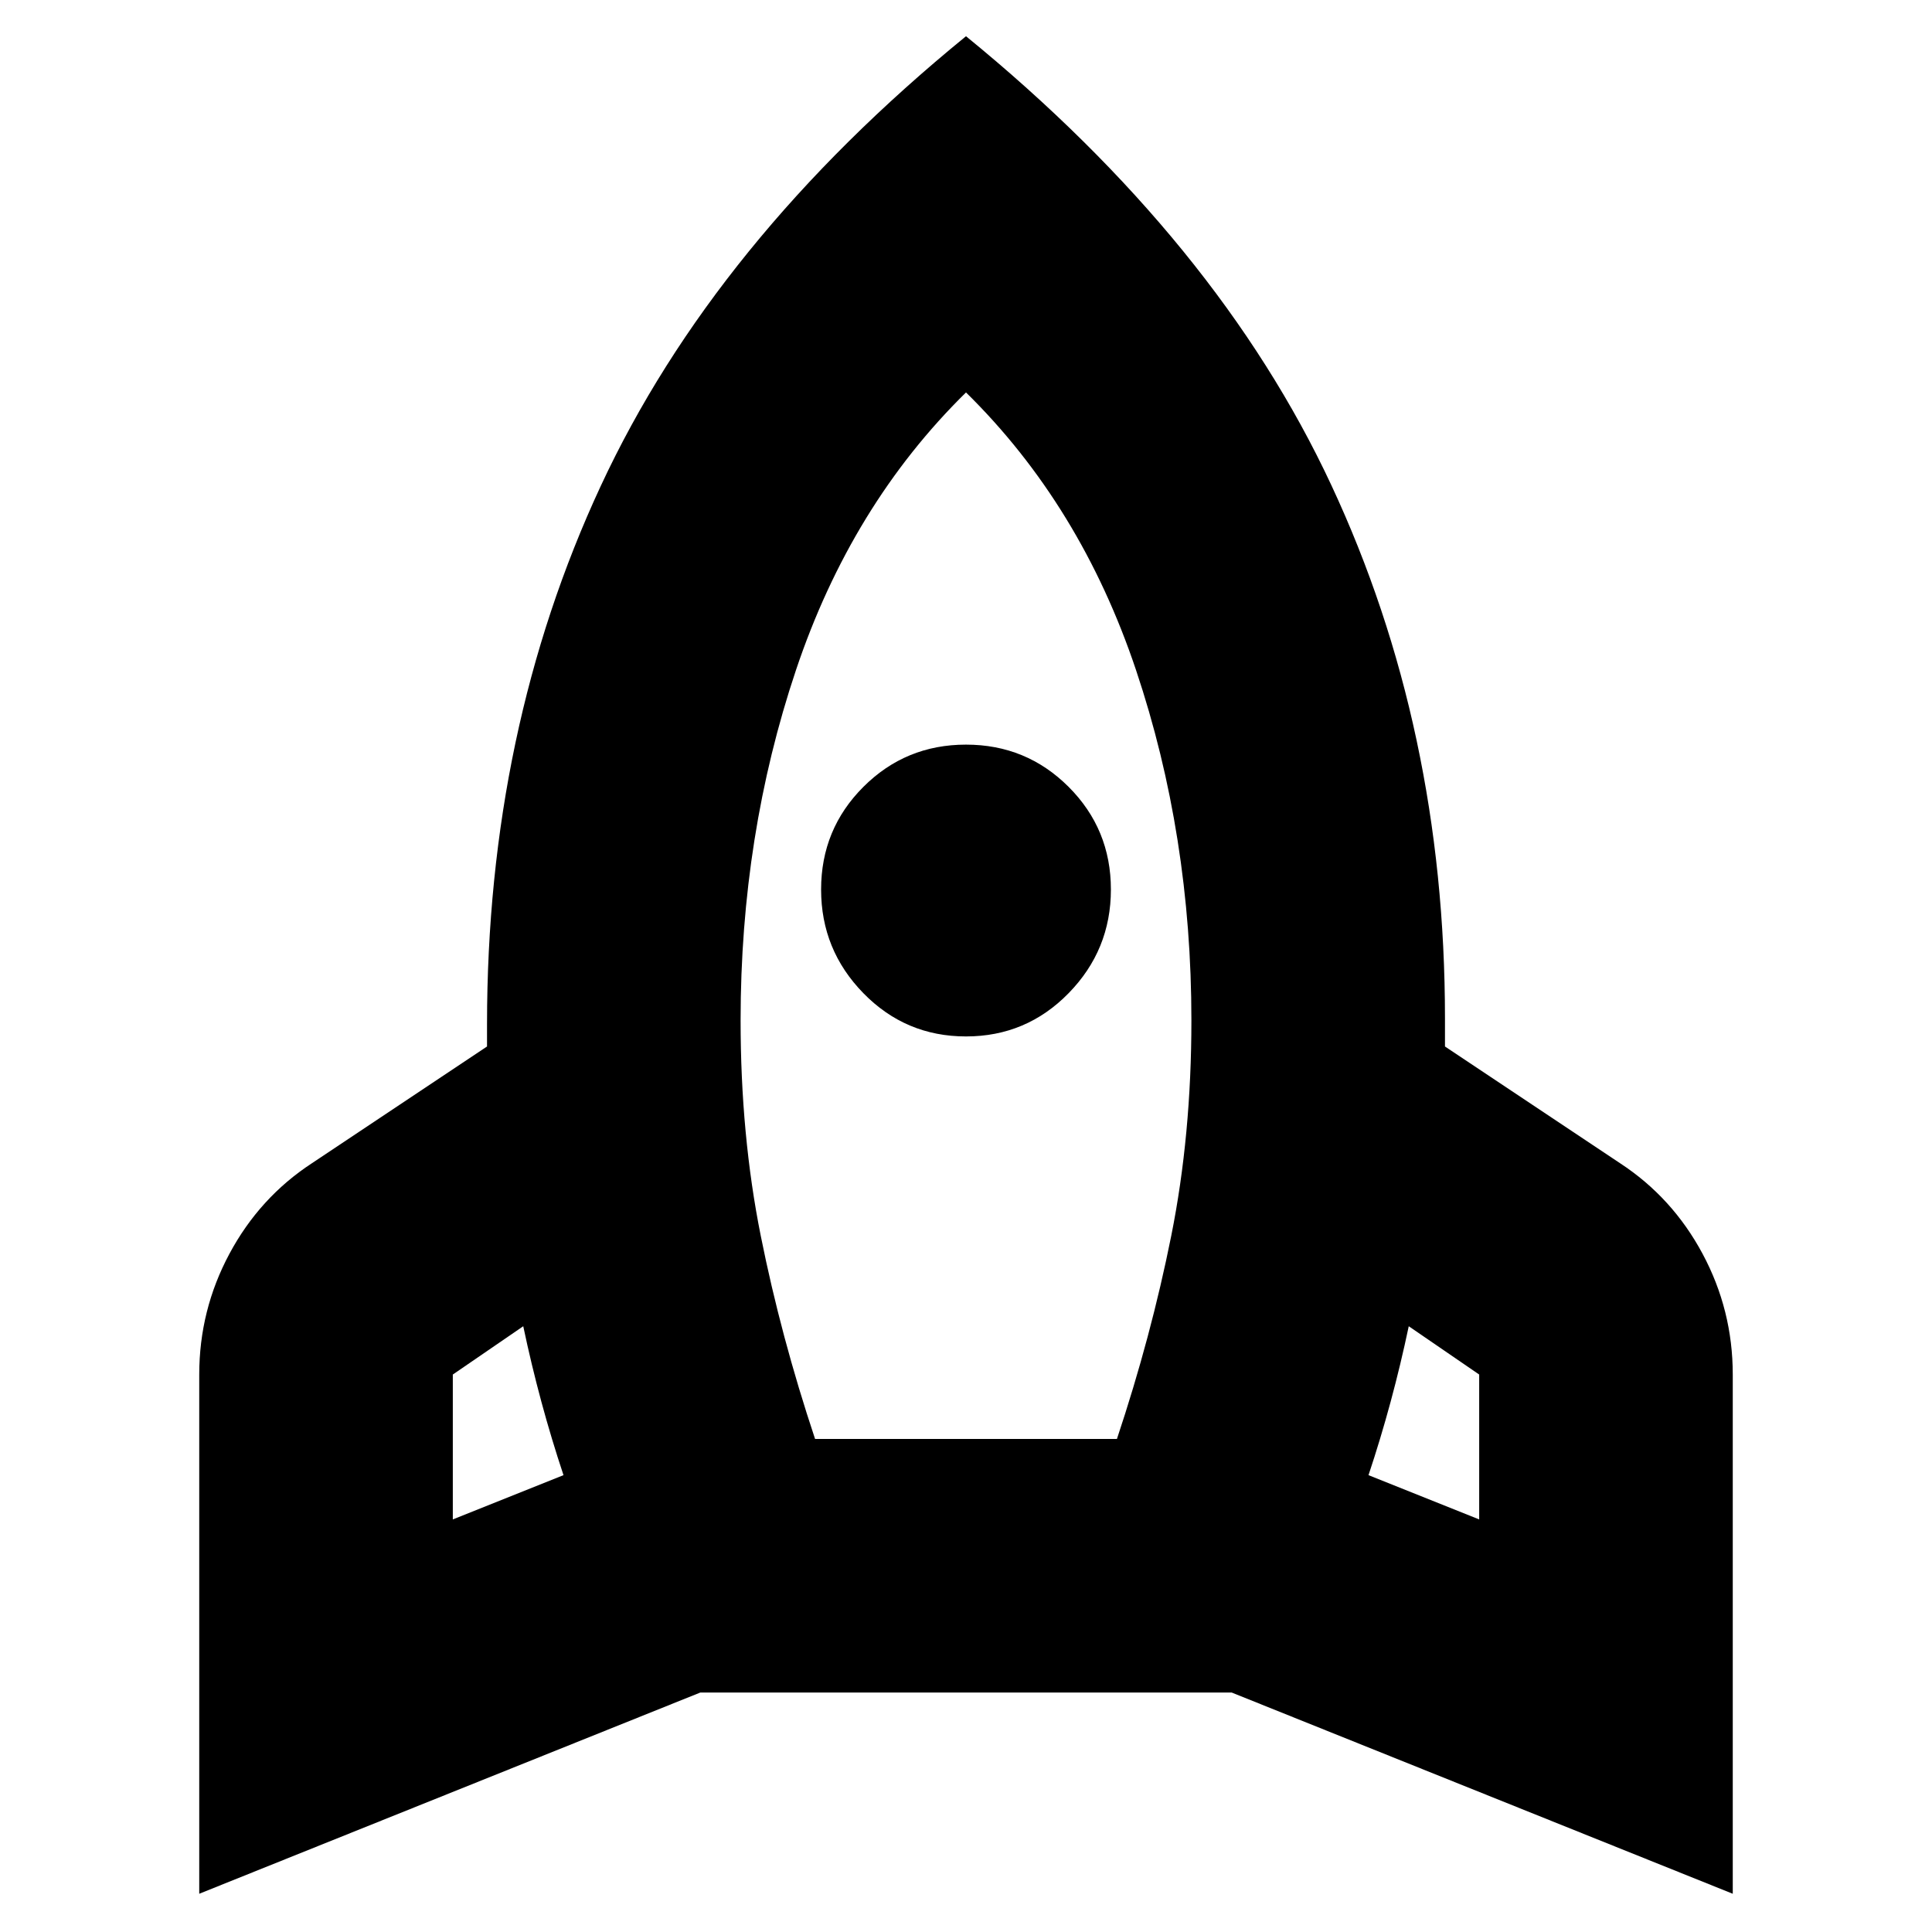
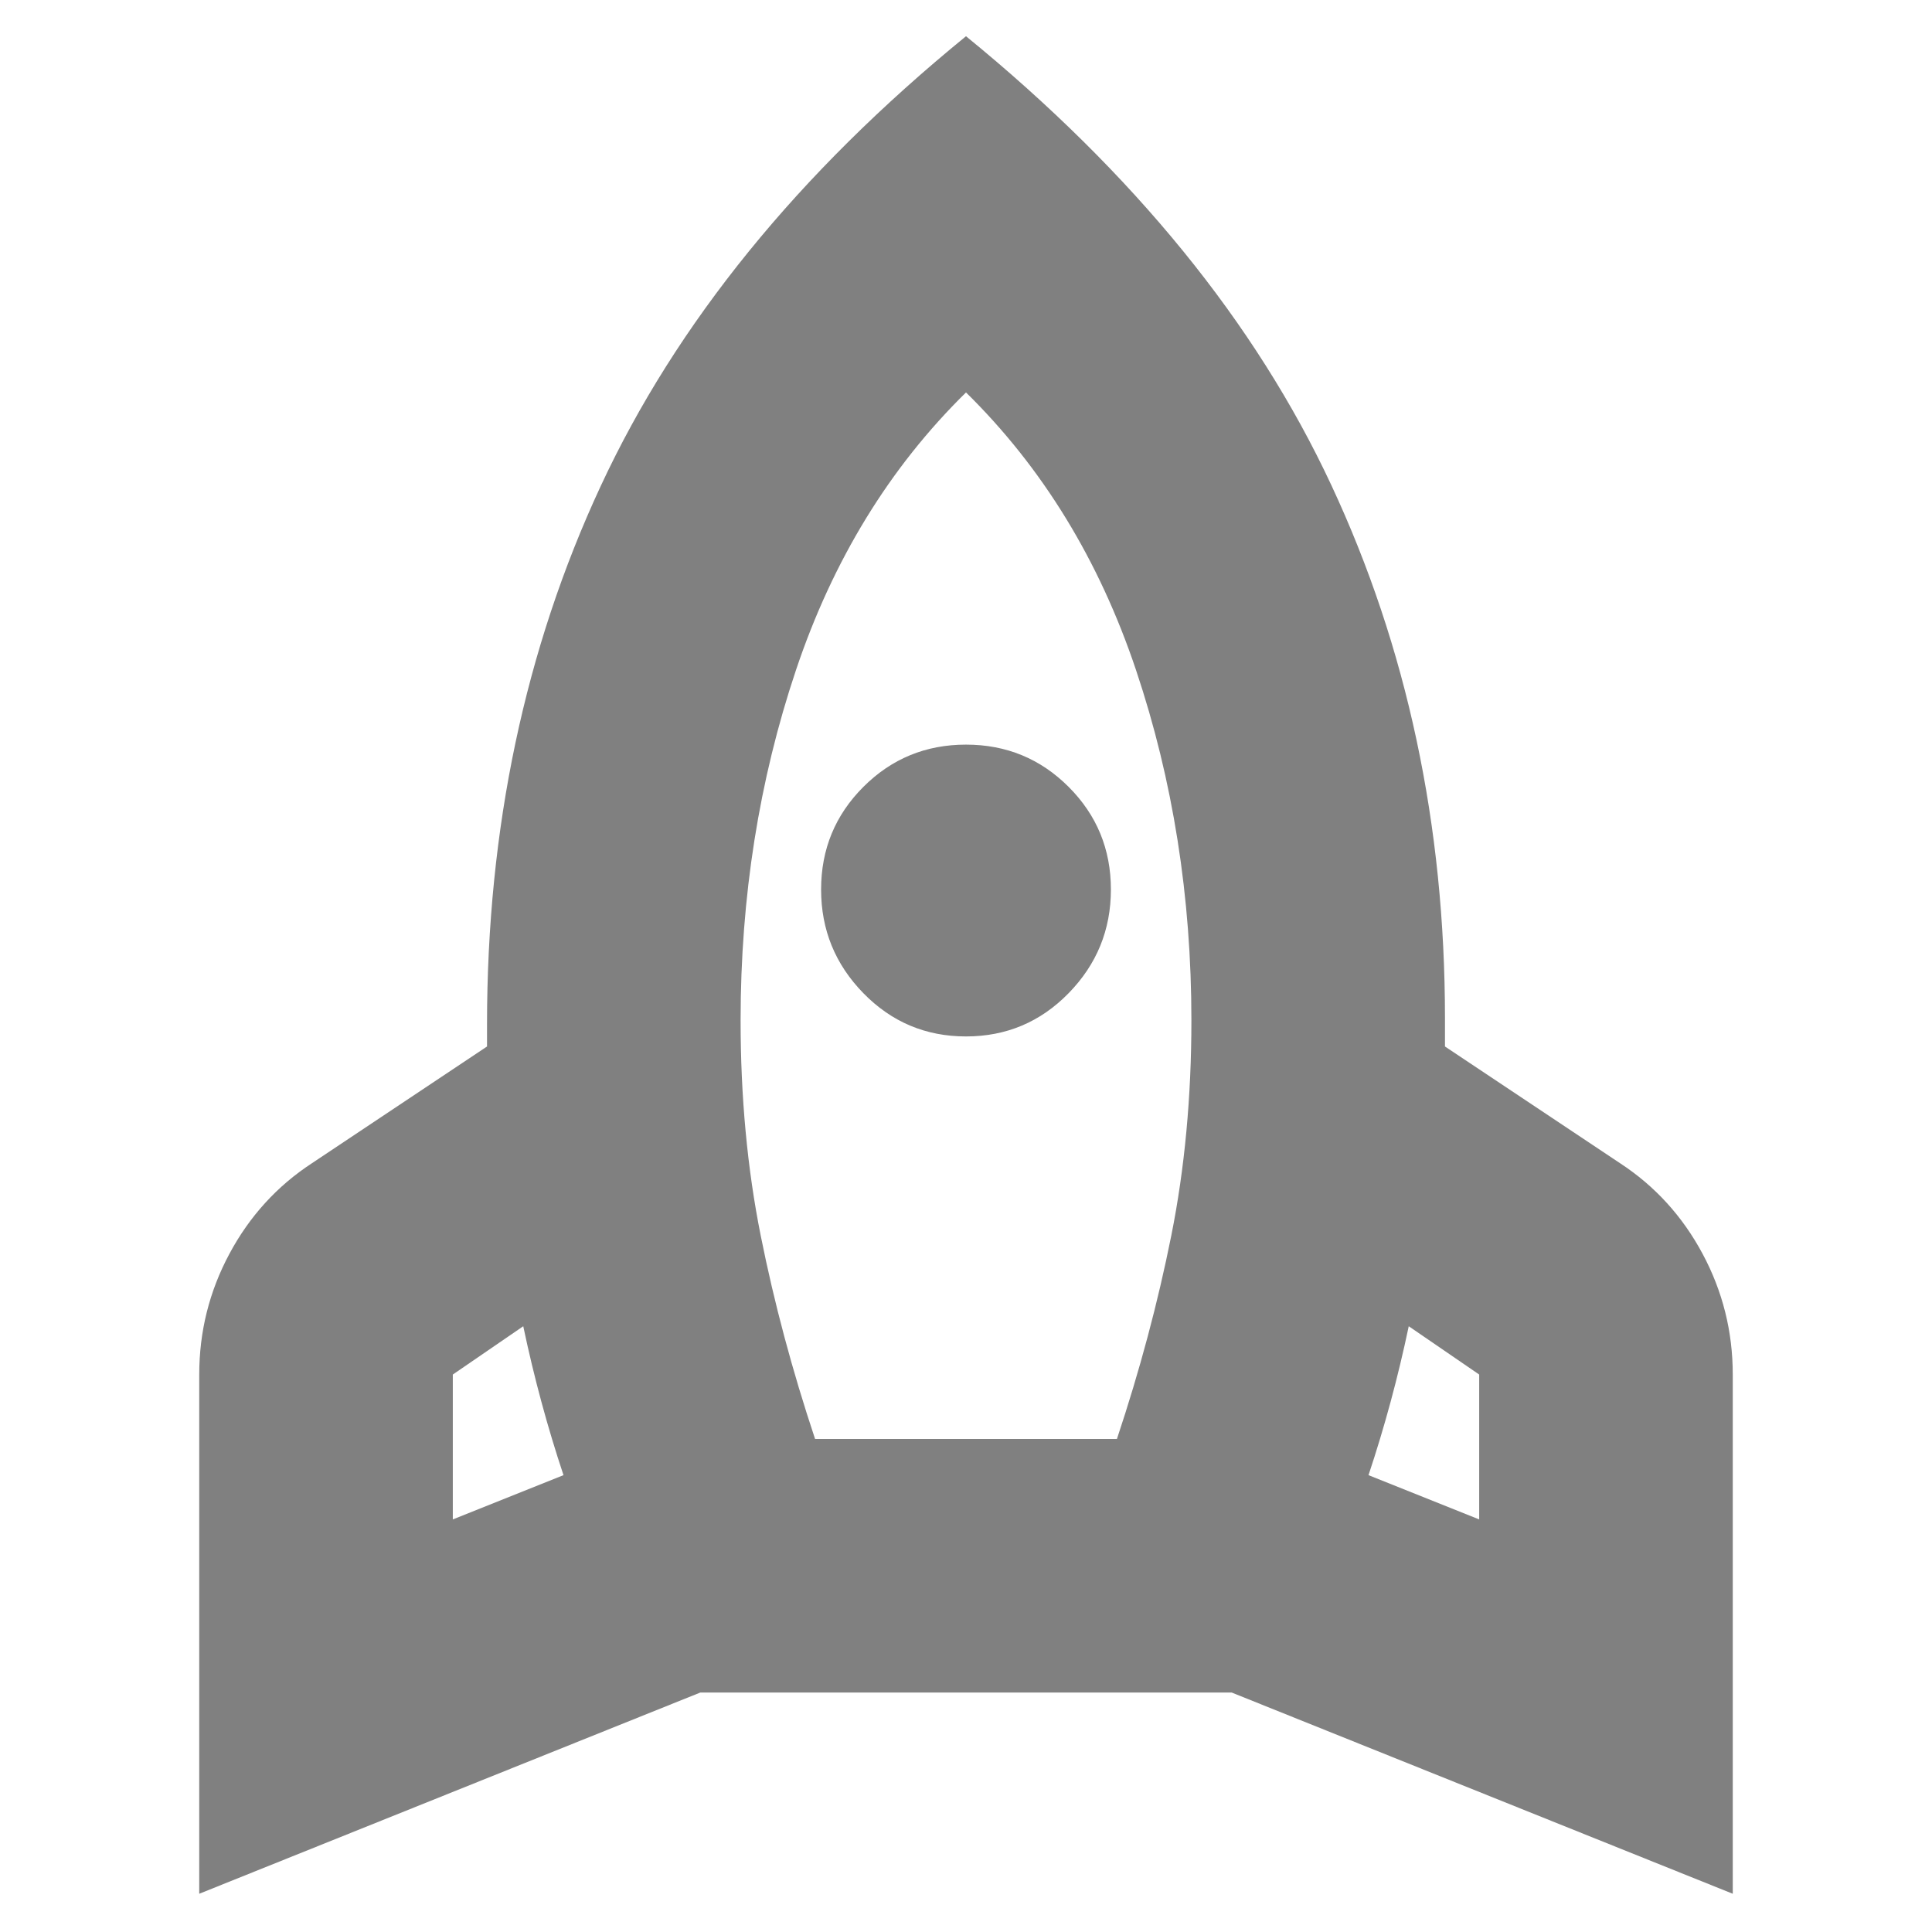
- <svg xmlns="http://www.w3.org/2000/svg" height="24px" viewBox="0 -960 960 960" width="24px" fill="#000000">
+ <svg xmlns="http://www.w3.org/2000/svg" height="24px" viewBox="0 -960 960 960" width="24px" fill="#808080">
  <path d="m225-205 55-22q-6-18-11-36.5t-9-37.5l-35 24v72Zm180-40h150q17-51 27-101t10-107q0-92-27.5-174T480-765q-57 56-84.5 138T368-453q0 57 10 107t27 101Zm75-200q-30 0-51-21.5T408-518q0-30 21-51t51-21q30 0 51 21t21 51q0 30-21 51.5T480-445Zm255 240v-72l-35-24q-4 19-9 37.5T680-227l55 22ZM480-942q125 102 181.5 223T718-454v14l87 58q26 17 41 45t15 60v258L612-119H348L99-19v-258q0-32 15-60t41-45l87-58v-11q0-146 56.5-267.5T480-942Z" />
</svg>
